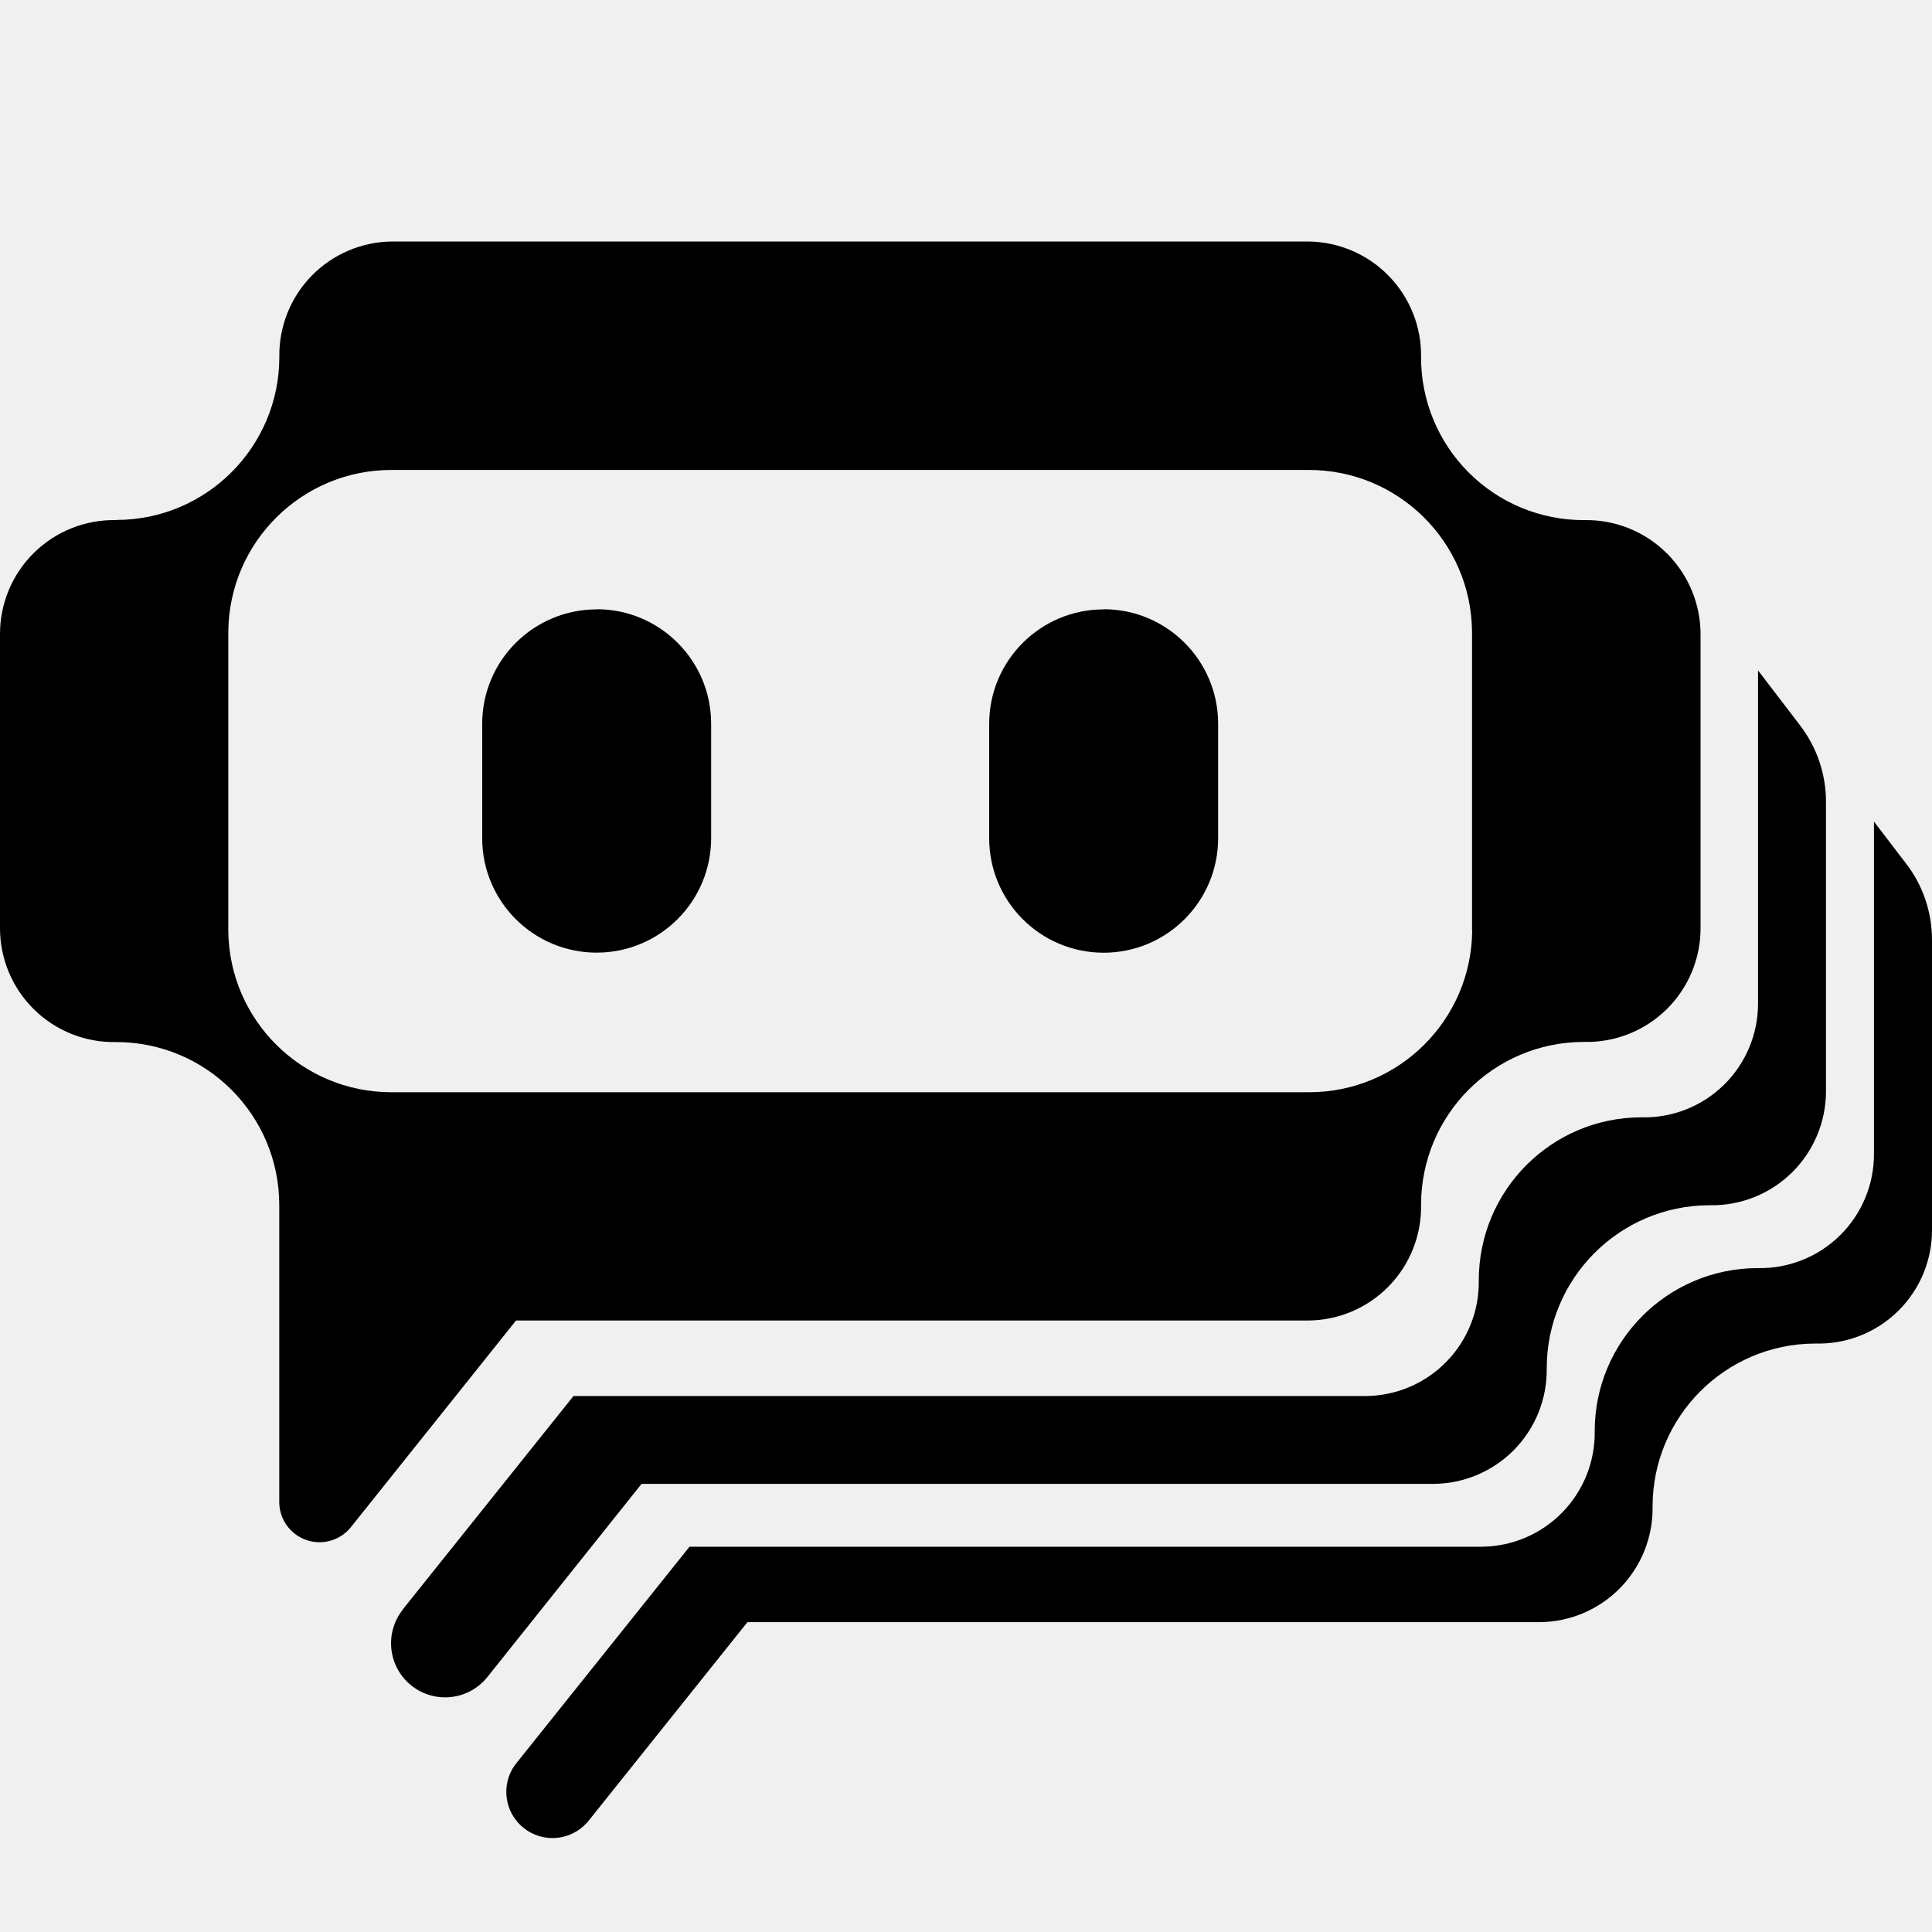
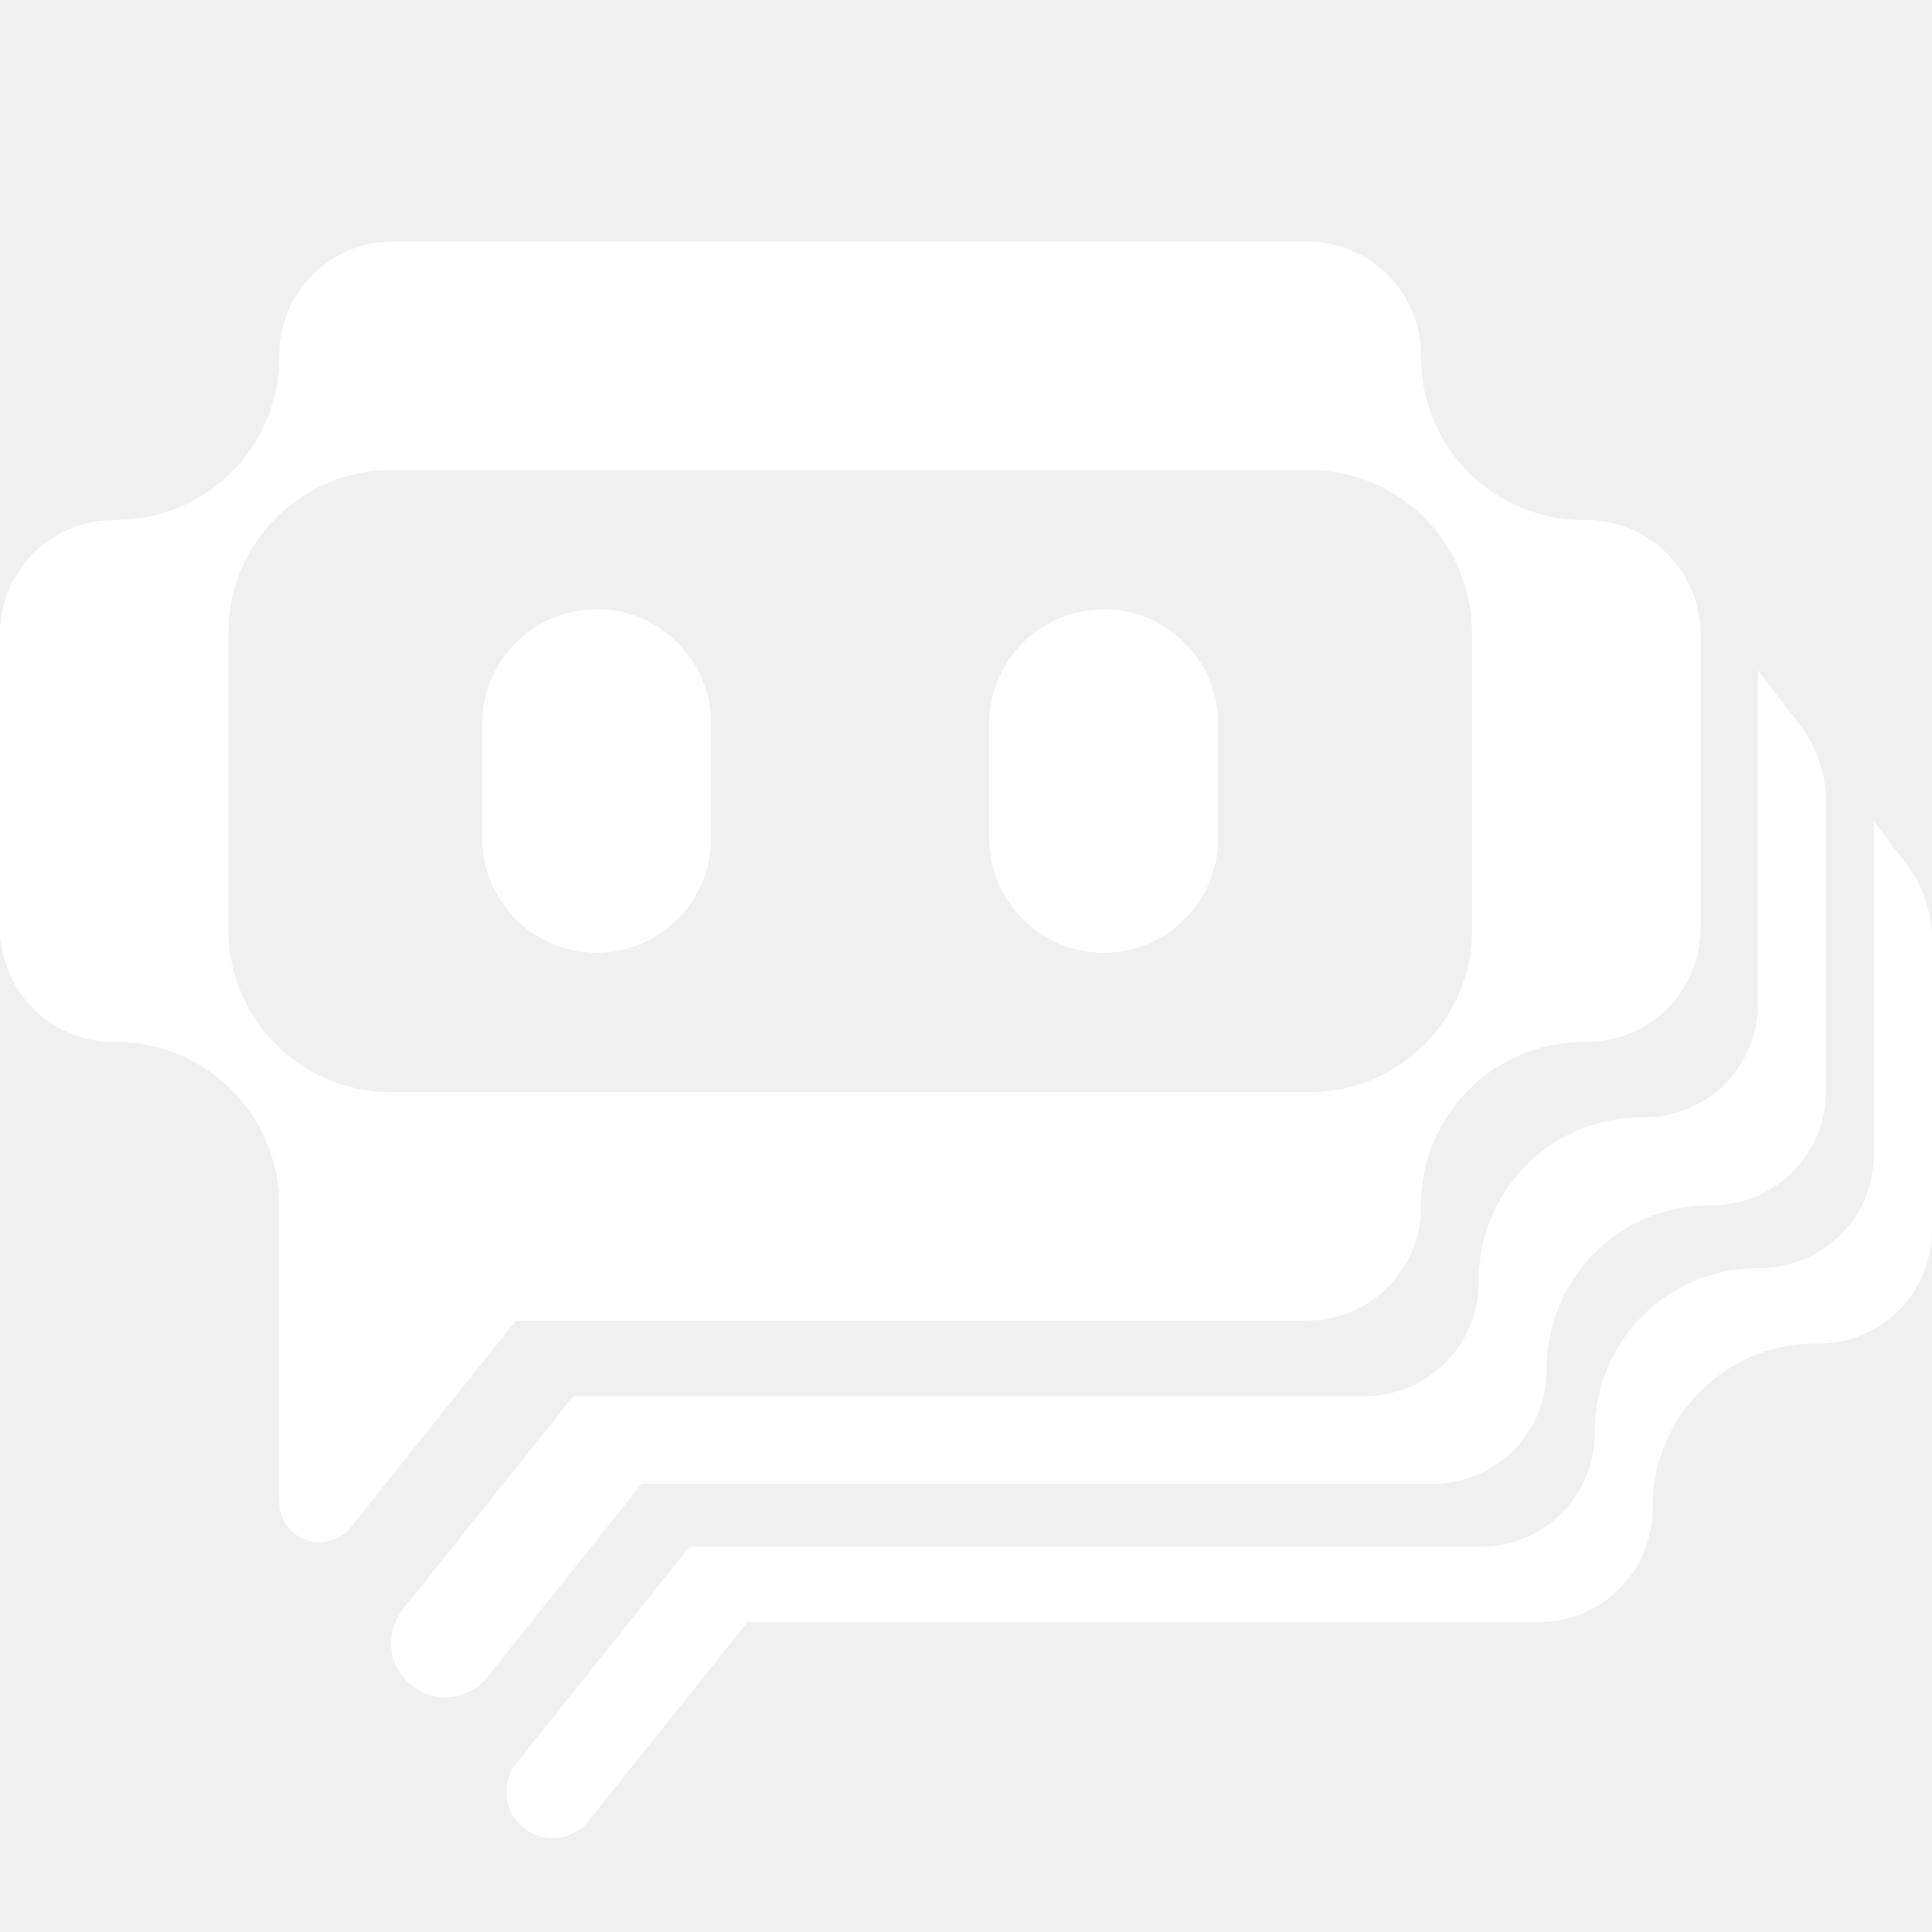
- <svg xmlns="http://www.w3.org/2000/svg" fill="currentColor" fill-rule="evenodd" height="1em" style="flex:none;line-height:1" viewBox="0 0 24 24" width="1em">
+ <svg xmlns="http://www.w3.org/2000/svg" fill="white" fill-rule="evenodd" height="1em" style="flex:none;line-height:1" viewBox="0 0 24 24" width="1em">
  <path d="M20.708 6.876a1.412 1.412 0 00-1.029-.415h-.006a2.019 2.019 0 01-2.02-2.023A1.415 1.415 0 0016.254 3H4.871A1.412 1.412 0 003.47 4.434a2.026 2.026 0 01-2.025 2.025v.002A1.414 1.414 0 000 7.883v3.642a1.414 1.414 0 001.444 1.42 2.025 2.025 0 012.025 2.02v3.693a.5.5 0 00.89.313l2.051-2.567h9.843a1.412 1.412 0 001.4-1.434v-.002c0-1.12.904-2.025 2.026-2.025a1.412 1.412 0 001.446-1.42V7.88c0-.363-.14-.727-.417-1.005zm-2.42 4.687a2.025 2.025 0 01-2.025 2.005H4.861a2.025 2.025 0 01-2.025-2.005v-3.72A2.026 2.026 0 014.86 5.838h11.4a2.026 2.026 0 012.026 2.005v3.72h.002z" />
  <path d="M7.413 7.57A1.422 1.422 0 005.99 8.99v1.422a1.422 1.422 0 102.844 0V8.99c0-.784-.636-1.422-1.422-1.422zm6.297 0a1.422 1.422 0 00-1.422 1.421v1.422a1.422 1.422 0 102.844 0V8.99c0-.784-.636-1.422-1.422-1.422z" />
  <path d="M7.292 22.643l1.993-2.492h9.844a1.413 1.413 0 001.4-1.434 2.025 2.025 0 012.017-2.027h.01A1.409 1.409 0 0024 15.27v-3.594c0-.344-.113-.68-.324-.951l-.397-.519v4.127a1.415 1.415 0 01-1.444 1.42h-.007a2.026 2.026 0 00-2.018 2.025 1.415 1.415 0 01-1.402 1.436H8.565l-2.169 2.712a.574.574 0 00.896.715v.002z" />
  <path d="M5.004 19.992l2.12-2.65h9.844a1.414 1.414 0 001.402-1.437c0-1.116.9-2.021 2.014-2.025h.012a1.413 1.413 0 001.443-1.422v-4.13l.52.68c.21.273.324.607.324.95v3.594a1.416 1.416 0 01-1.443 1.42h-.01a2.026 2.026 0 00-2.016 2.026 1.414 1.414 0 01-1.402 1.435H7.97l-1.916 2.4a.671.671 0 01-1.049-.839v-.002z" />
</svg>
